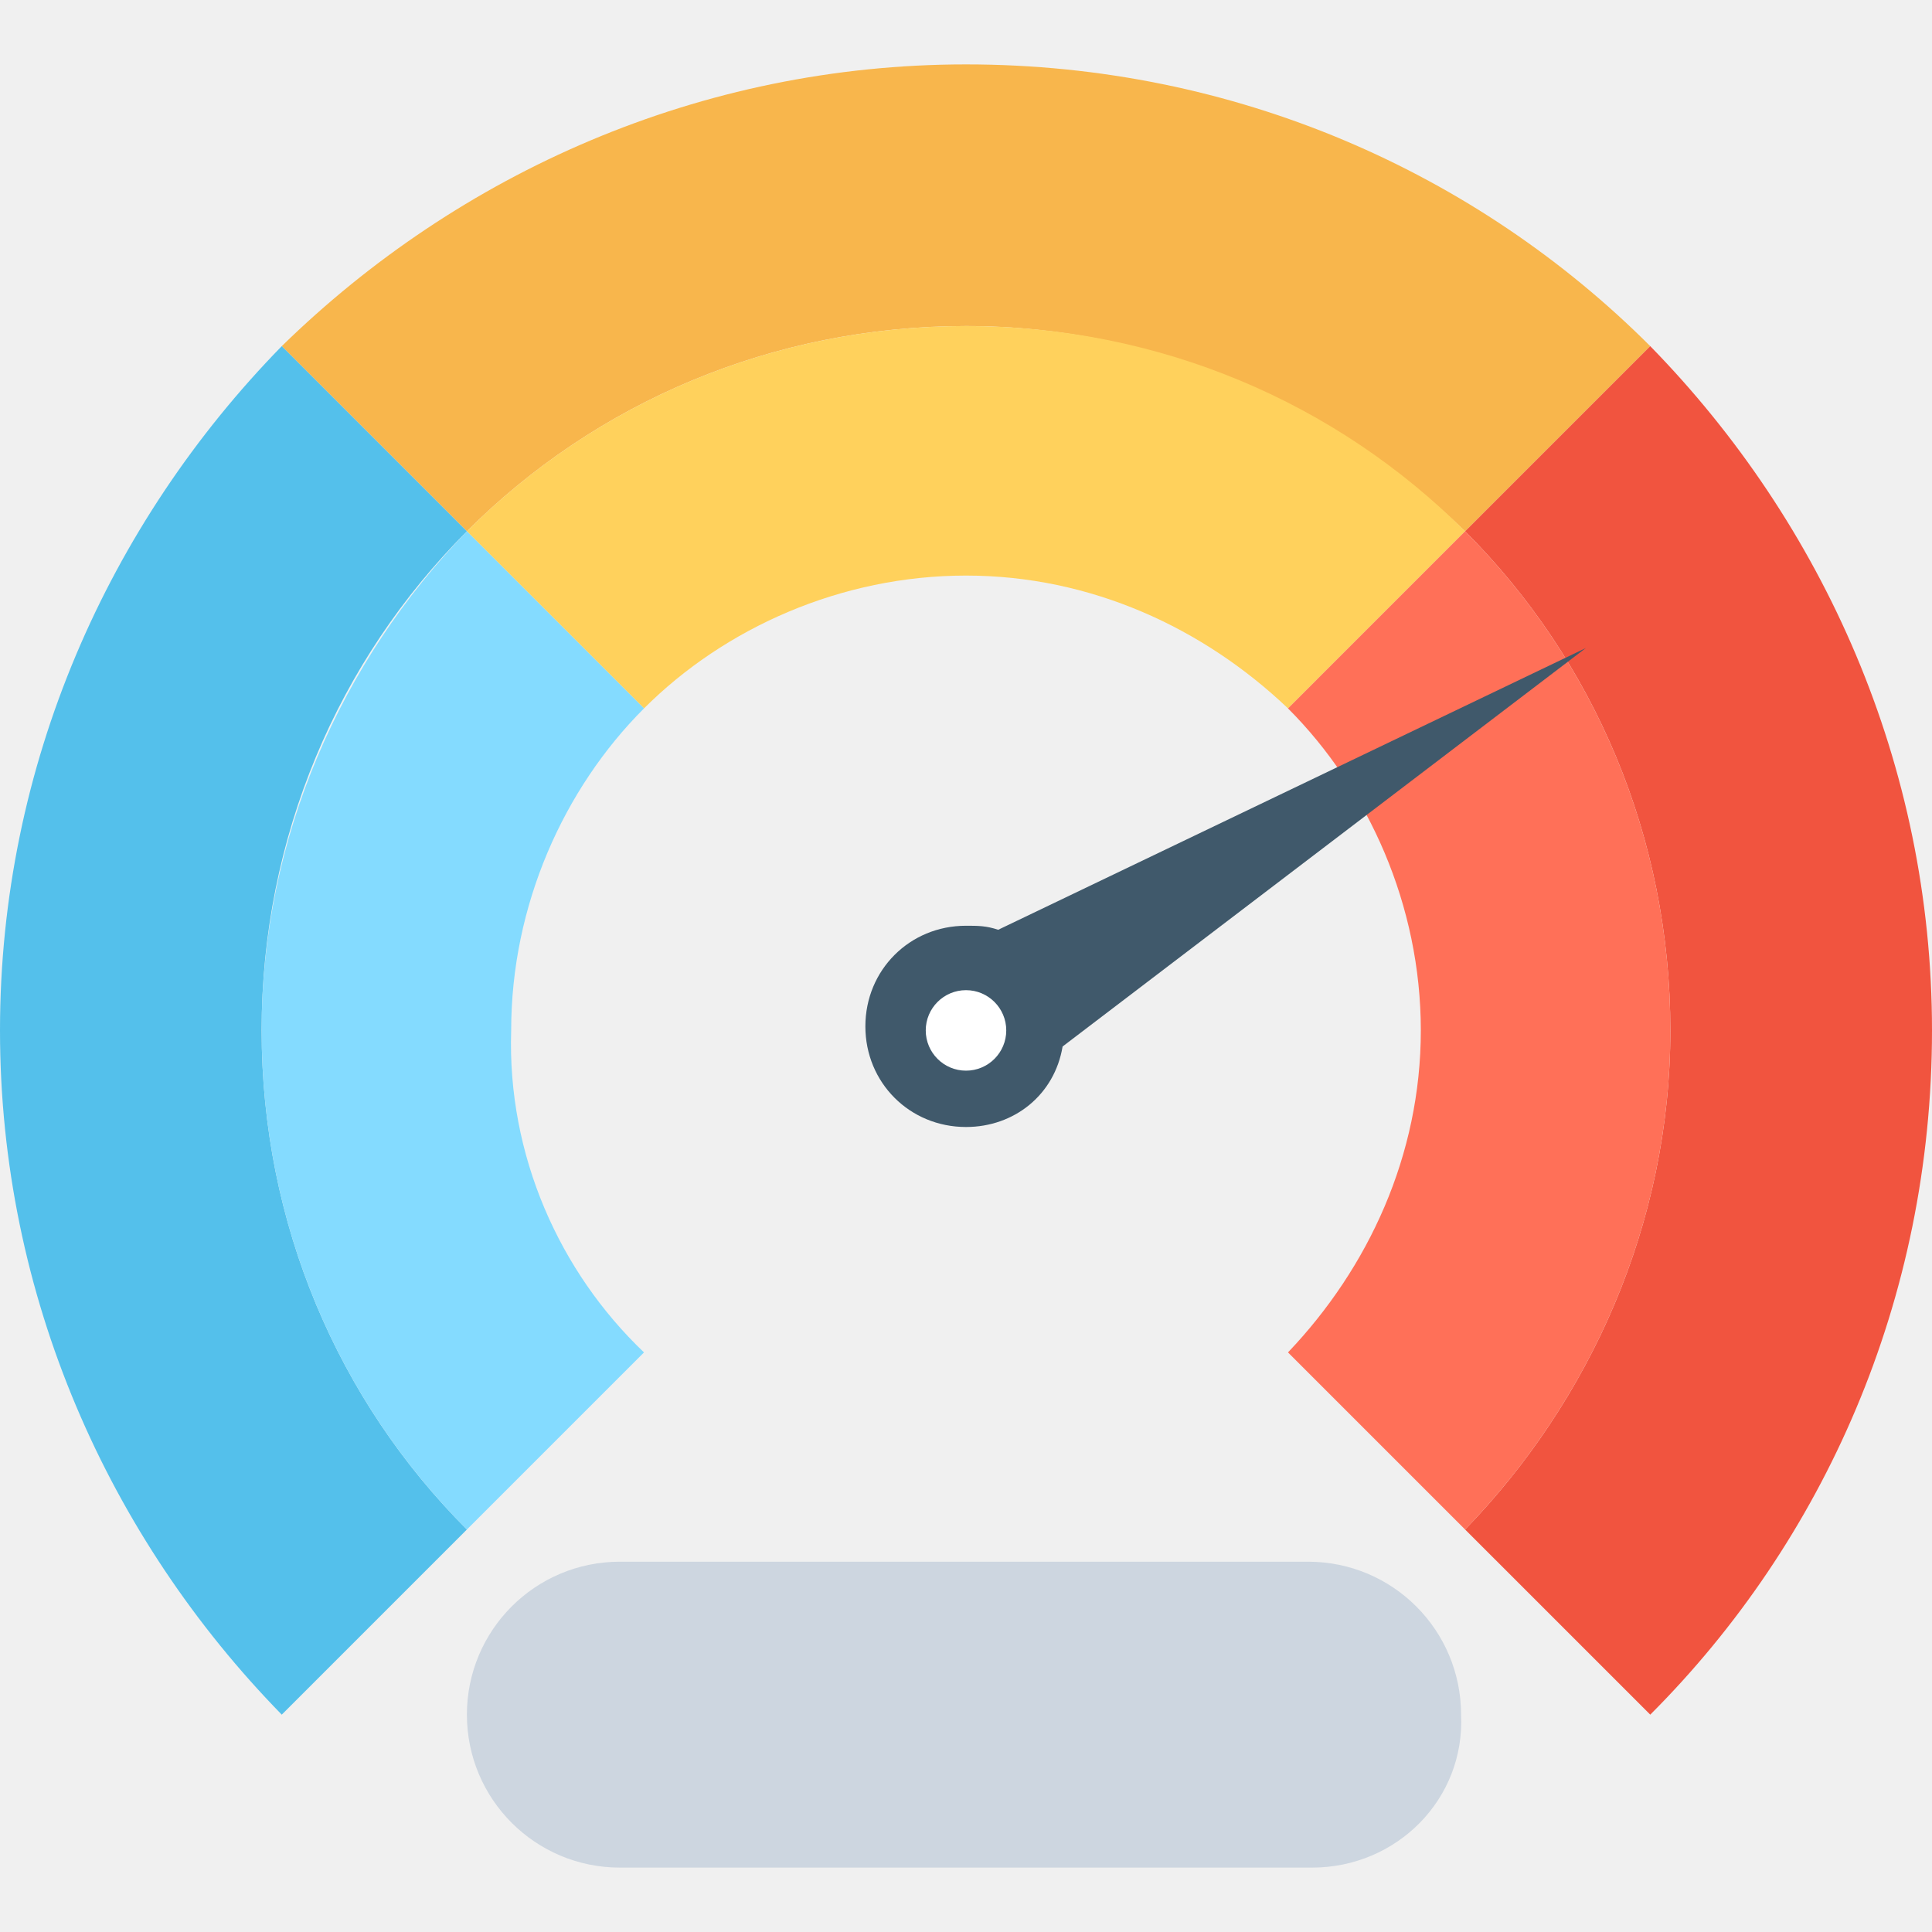
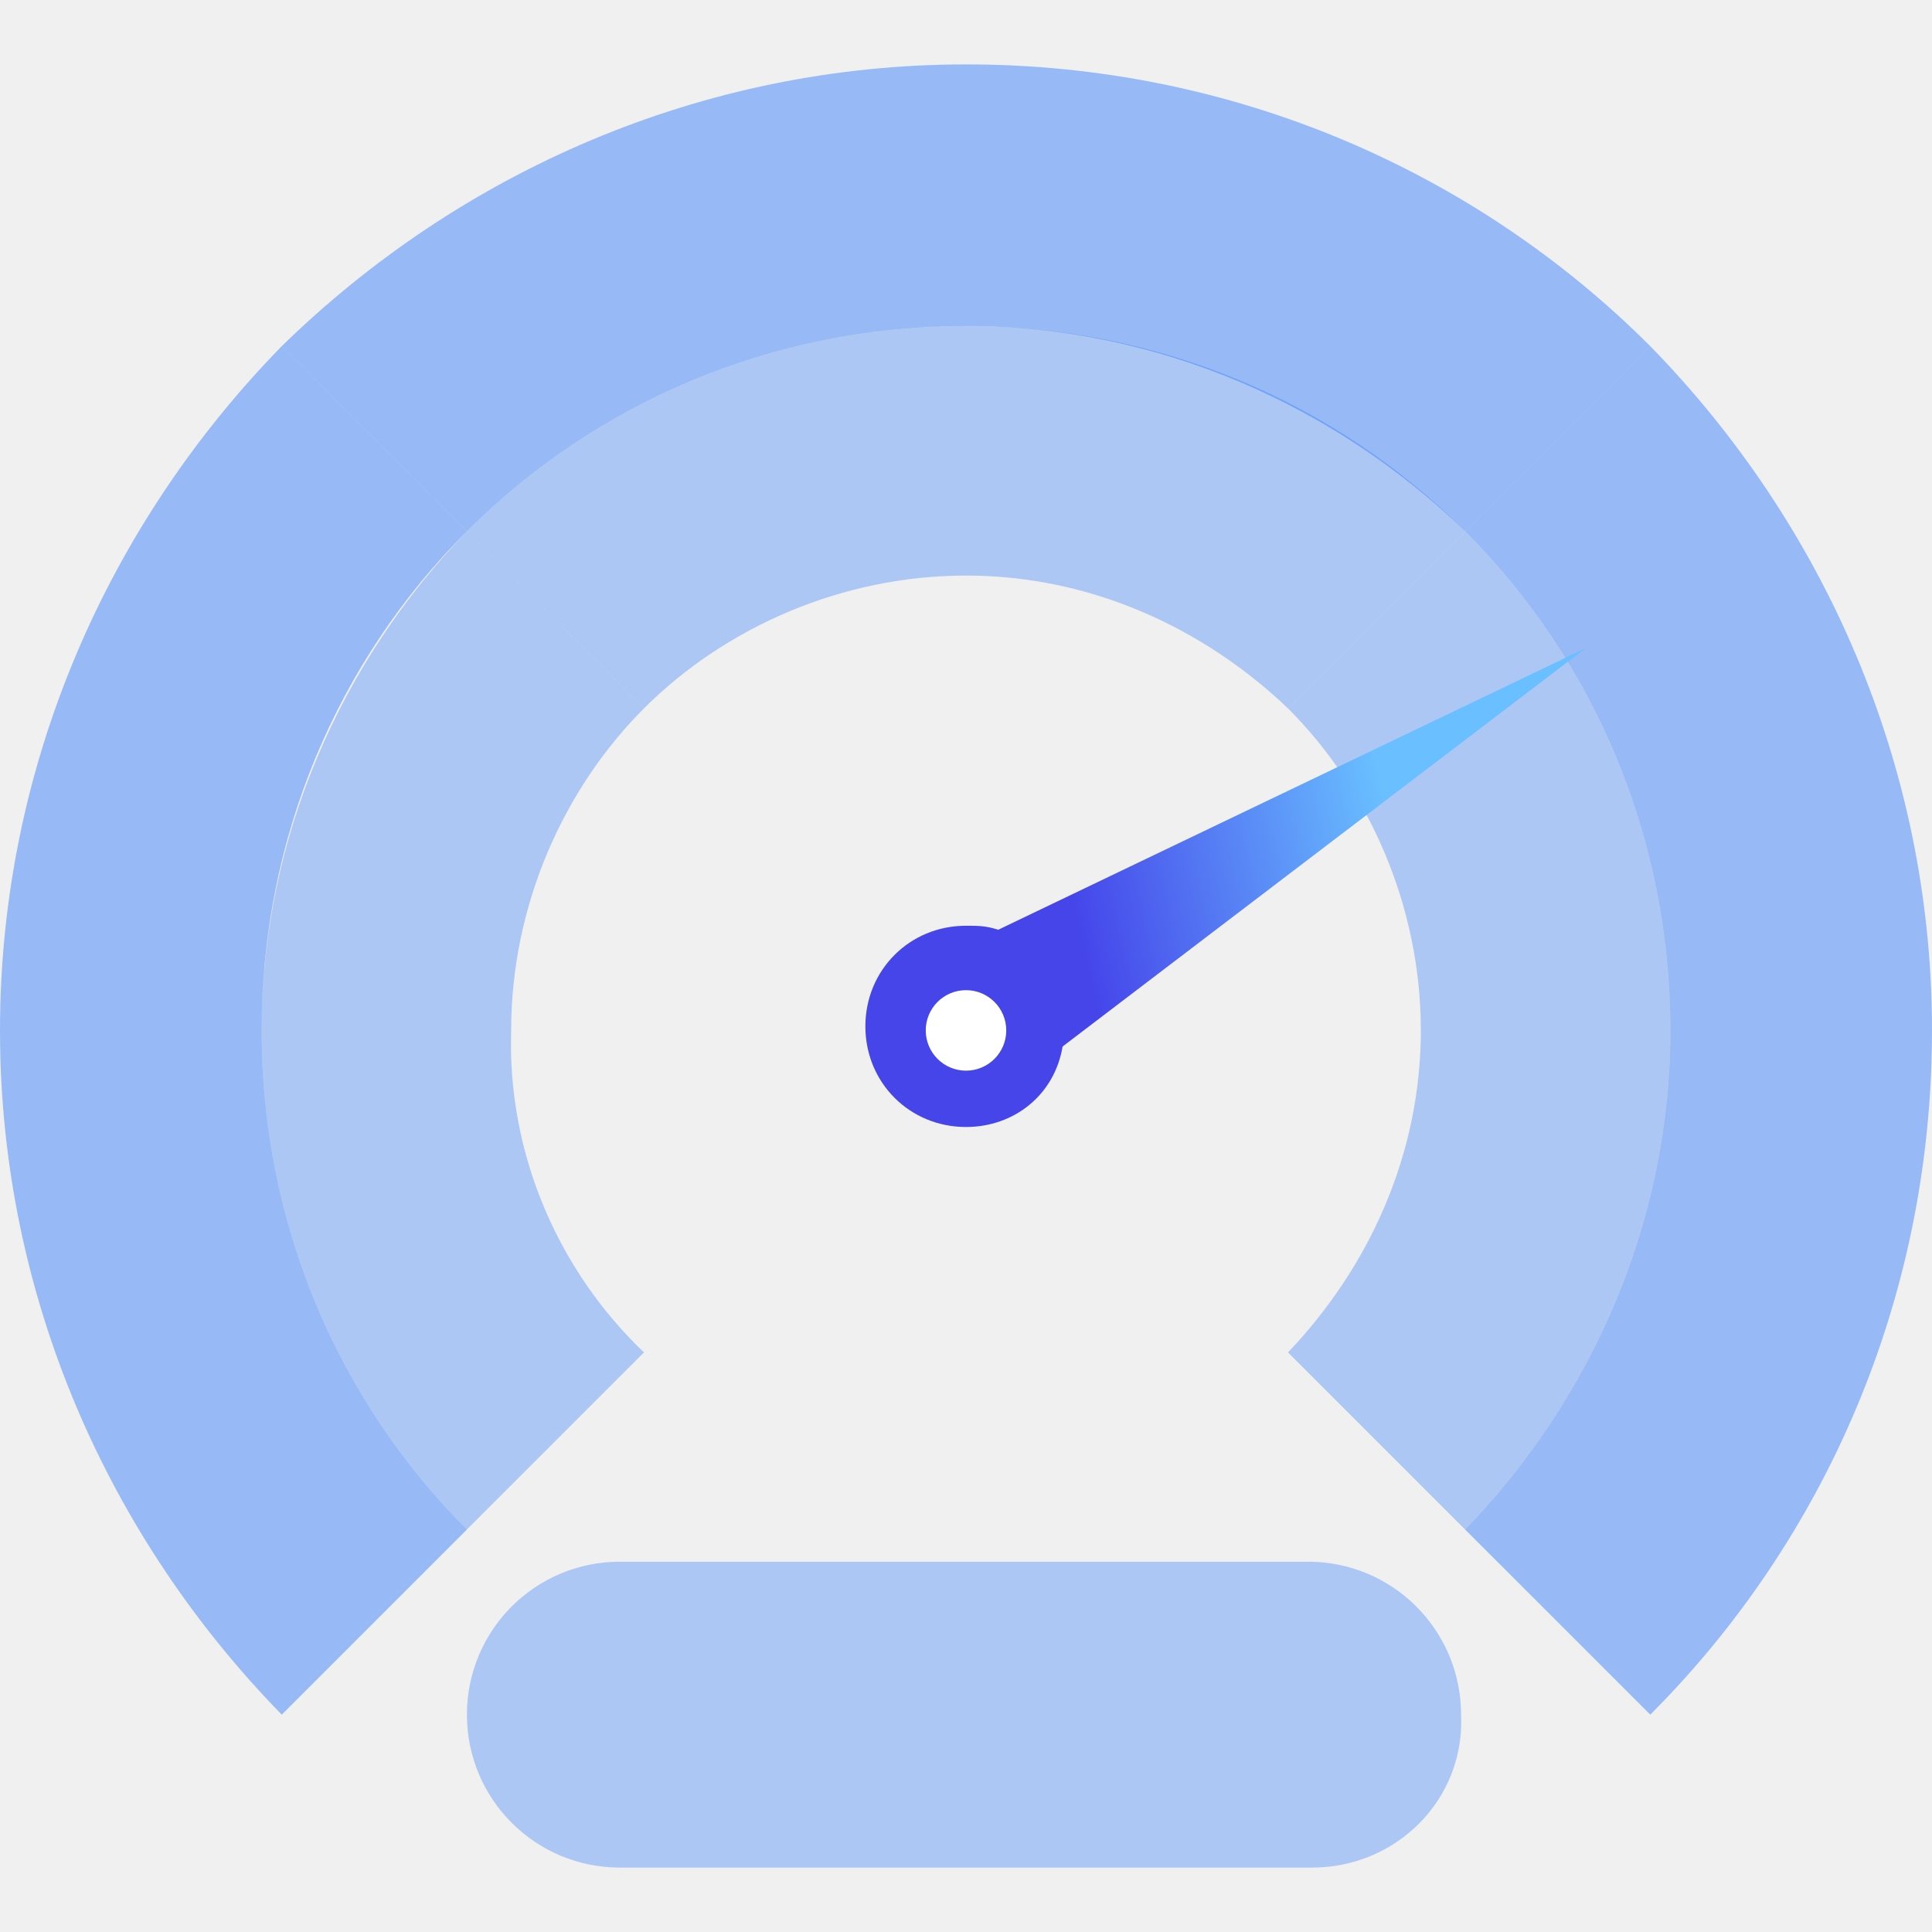
<svg xmlns="http://www.w3.org/2000/svg" version="1.1" id="Capa_1" x="0px" y="0px" viewBox="0 0 512 512" style="enable-background:new 0 0 512 512;" xml:space="preserve">
-   <path style="fill:#F8B64C;" d="M256,86.4c51.2,0,98.133,21.333,132.267,54.4l49.067-49.067  C391.467,45.867,327.467,17.067,256,17.067c-70.4,0-134.4,28.8-181.333,74.667l49.067,49.067C157.867,106.667,204.8,86.4,256,86.4z" />
-   <path style="fill:#54C0EB;" d="M123.733,140.8L74.667,91.733C28.8,138.667,0,202.667,0,273.067s28.8,134.4,74.667,181.333  l49.067-49.067c-34.133-34.133-54.4-81.067-54.4-132.267C69.333,221.867,89.6,174.933,123.733,140.8z" />
-   <path style="fill:#F1543F;" d="M437.333,91.733L388.267,140.8c34.133,34.133,54.4,81.067,54.4,132.267s-21.333,98.133-54.4,132.267  l49.067,49.067C483.2,408.533,512,344.533,512,273.067C512,202.667,483.2,138.667,437.333,91.733z" />
-   <path style="fill:#FFD15C;" d="M388.267,140.8l-46.933,46.933c-22.4-21.333-52.267-35.2-85.333-35.2s-64,13.867-85.333,35.2l0,0  L123.733,140.8C157.867,106.667,204.8,86.4,256,86.4S354.133,106.667,388.267,140.8z" />
-   <path style="fill:#84DBFF;" d="M170.667,358.4l-46.933,46.933c-34.133-34.133-54.4-81.067-54.4-132.267s21.333-98.133,54.4-132.267  l46.933,46.933c-21.333,21.333-35.2,52.267-35.2,85.333C134.4,306.133,148.267,337.067,170.667,358.4z" />
-   <path style="fill:#FF7058;" d="M442.667,273.067c0,51.2-21.333,98.133-54.4,132.267L341.333,358.4  c21.333-22.4,35.2-52.267,35.2-85.333s-13.867-64-35.2-85.333l46.933-46.933C422.4,174.933,442.667,221.867,442.667,273.067z" />
-   <path style="fill:#40596B;" d="M420.267,171.733L281.6,277.333c-2.133,12.8-12.8,21.333-25.6,21.333  c-14.933,0-26.667-11.733-26.667-26.667s11.733-26.667,26.667-26.667c3.2,0,5.333,0,8.533,1.067L420.267,171.733z" />
-   <path style="fill:#CDD6E0;" d="M347.733,494.933H164.267c-22.4,0-40.533-18.133-40.533-40.533l0,0  c0-22.4,18.133-40.533,40.533-40.533h182.4c22.4,0,40.533,18.133,40.533,40.533l0,0C388.267,476.8,370.133,494.933,347.733,494.933z  " />
+   <defs>
+     <linearGradient x1="74.101%" y1="46.929%" x2="28.672%" y2="53.632%" id="linearGradient-1">
+       <stop stop-color="#69BFFF" offset="0%" />
+       <stop stop-color="#4545EA" offset="100%" />
+     </linearGradient>
+   </defs>
+   <path fill="#1269FF" opacity="0.4" d="M256,86.4c51.2,0,98.133,21.333,132.267,54.4l49.067-49.067  C391.467,45.867,327.467,17.067,256,17.067c-70.4,0-134.4,28.8-181.333,74.667l49.067,49.067C157.867,106.667,204.8,86.4,256,86.4z" />
+   <path fill="#1269FF" opacity="0.4" d="M123.733,140.8L74.667,91.733C28.8,138.667,0,202.667,0,273.067s28.8,134.4,74.667,181.333  l49.067-49.067c-34.133-34.133-54.4-81.067-54.4-132.267C69.333,221.867,89.6,174.933,123.733,140.8z" />
+   <path fill="#1269FF" opacity="0.4" d="M437.333,91.733L388.267,140.8c34.133,34.133,54.4,81.067,54.4,132.267s-21.333,98.133-54.4,132.267  l49.067,49.067C483.2,408.533,512,344.533,512,273.067C512,202.667,483.2,138.667,437.333,91.733z" />
+   <path fill="#1269FF" opacity="0.3" d="M388.267,140.8l-46.933,46.933c-22.4-21.333-52.267-35.2-85.333-35.2s-64,13.867-85.333,35.2l0,0  L123.733,140.8C157.867,106.667,204.8,86.4,256,86.4S354.133,106.667,388.267,140.8z" />
+   <path fill="#1269FF" opacity="0.3" d="M170.667,358.4l-46.933,46.933c-34.133-34.133-54.4-81.067-54.4-132.267s21.333-98.133,54.4-132.267  l46.933,46.933c-21.333,21.333-35.2,52.267-35.2,85.333C134.4,306.133,148.267,337.067,170.667,358.4z" />
+   <path fill="#1269FF" opacity="0.3" d="M442.667,273.067c0,51.2-21.333,98.133-54.4,132.267L341.333,358.4  c21.333-22.4,35.2-52.267,35.2-85.333s-13.867-64-35.2-85.333l46.933-46.933C422.4,174.933,442.667,221.867,442.667,273.067z" />
+   <path fill="url(#linearGradient-1)" d="M420.267,171.733L281.6,277.333c-2.133,12.8-12.8,21.333-25.6,21.333  c-14.933,0-26.667-11.733-26.667-26.667s11.733-26.667,26.667-26.667c3.2,0,5.333,0,8.533,1.067L420.267,171.733z" />
+   <path fill="#1269FF" opacity="0.3" d="M347.733,494.933H164.267c-22.4,0-40.533-18.133-40.533-40.533l0,0  c0-22.4,18.133-40.533,40.533-40.533h182.4c22.4,0,40.533,18.133,40.533,40.533l0,0C388.267,476.8,370.133,494.933,347.733,494.933z  " />
  <circle style="fill:#FFFFFF;" cx="256" cy="273.07" r="10.667" />
-   <g>
- </g>
-   <g>
- </g>
-   <g>
- </g>
-   <g>
- </g>
-   <g>
- </g>
-   <g>
- </g>
-   <g>
- </g>
-   <g>
- </g>
-   <g>
- </g>
-   <g>
- </g>
-   <g>
- </g>
-   <g>
- </g>
-   <g>
- </g>
-   <g>
- </g>
-   <g>
- </g>
</svg>
